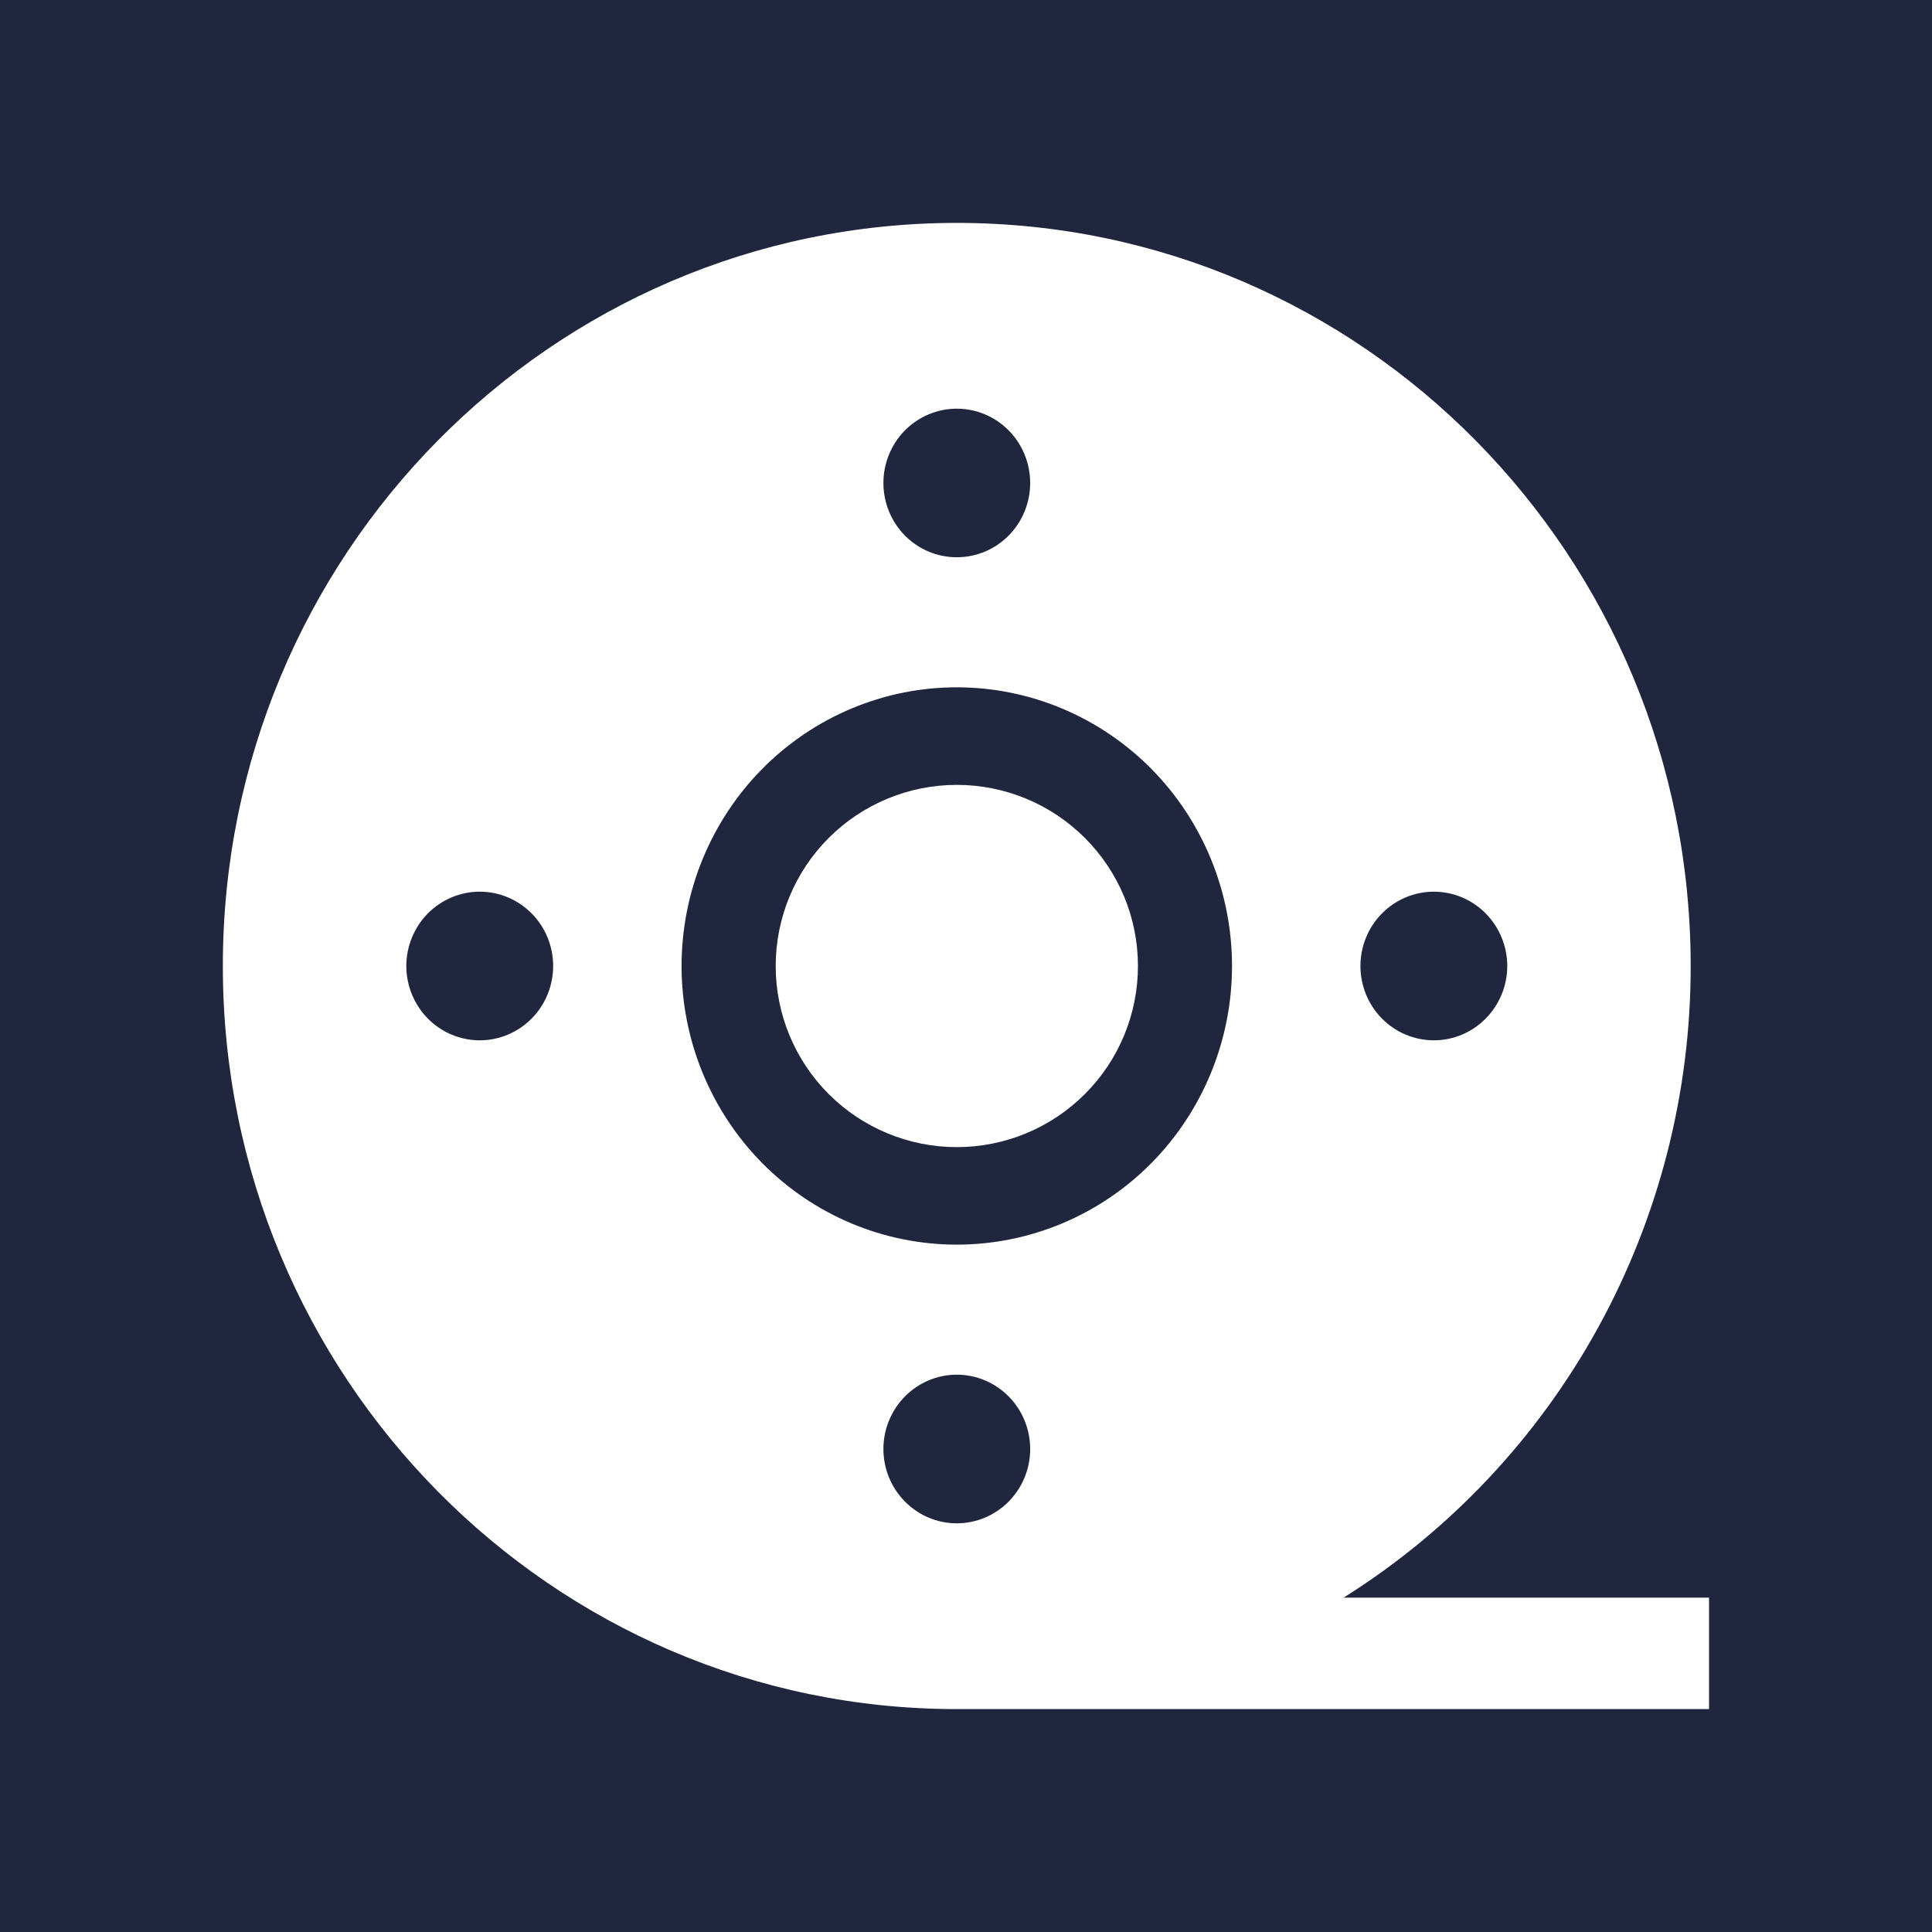
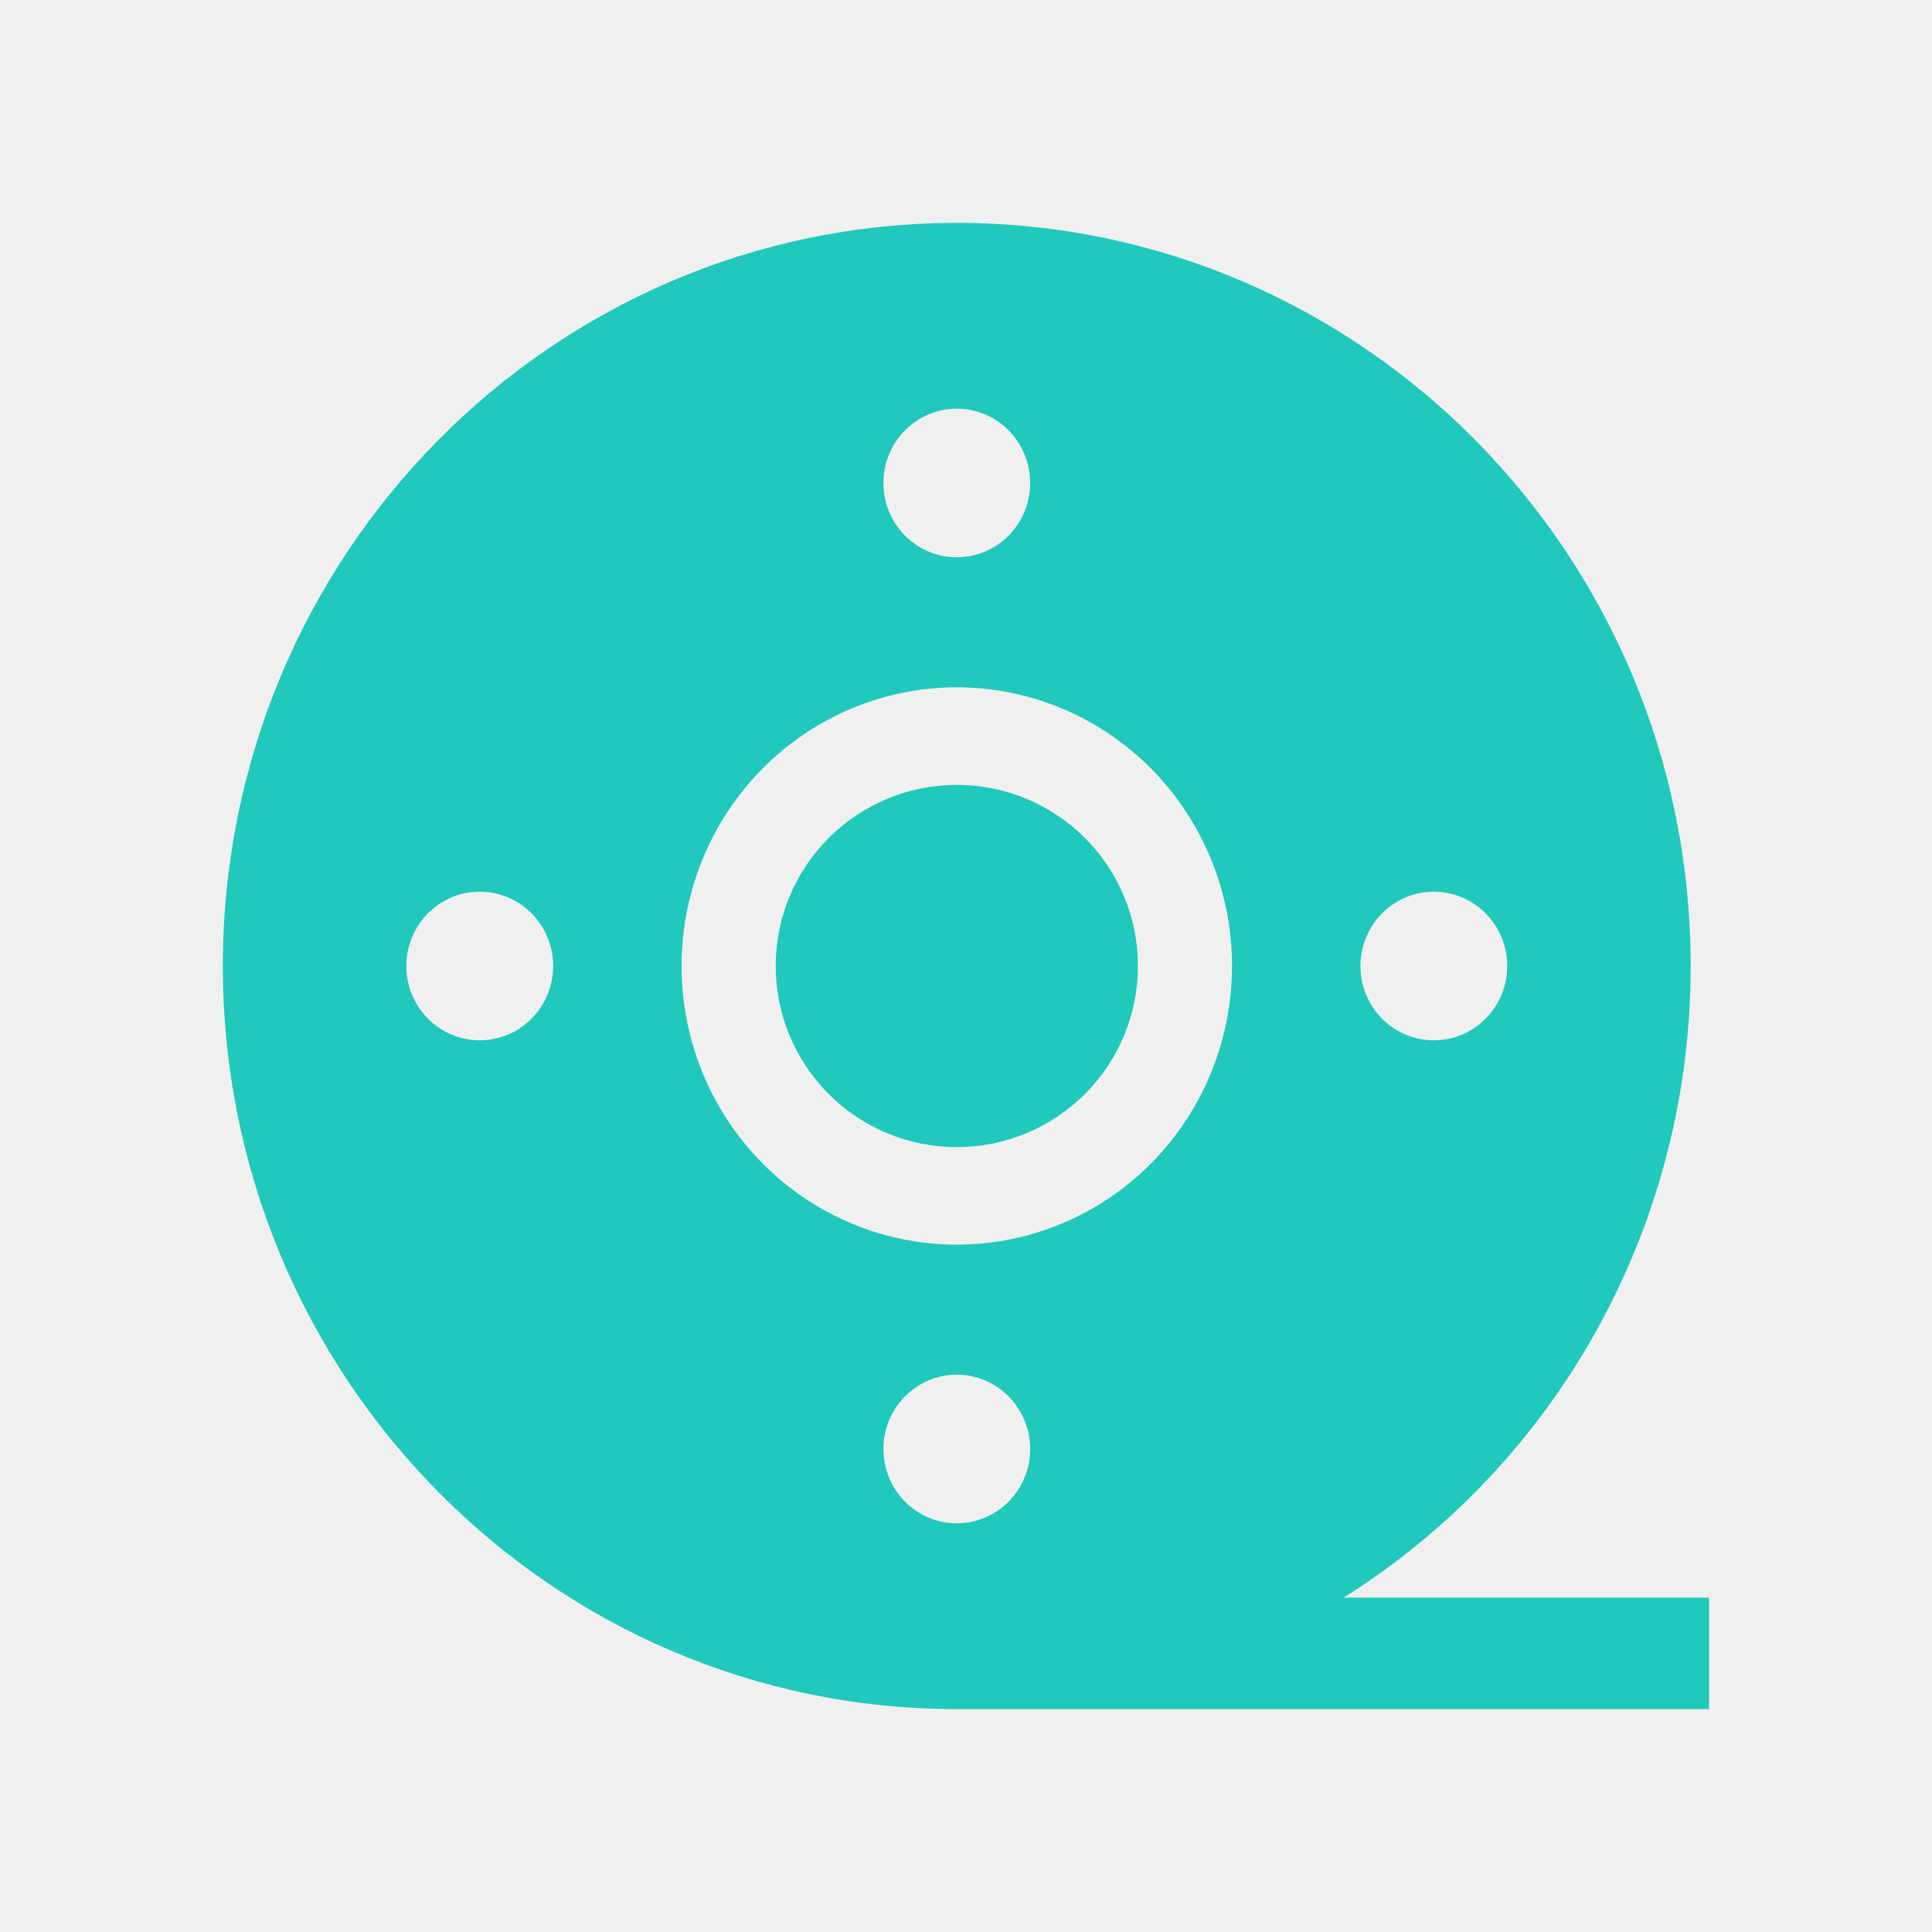
<svg xmlns="http://www.w3.org/2000/svg" width="32" height="32" viewBox="0 0 32 32" fill="none">
-   <rect width="32" height="32" fill="#20263D" />
-   <path d="M15.848 19C15.052 19 14.289 18.684 13.726 18.121C13.164 17.559 12.848 16.796 12.848 16C12.848 15.204 13.164 14.441 13.726 13.879C14.289 13.316 15.052 13 15.848 13C16.643 13 17.406 13.316 17.969 13.879C18.532 14.441 18.848 15.204 18.848 16C18.848 16.796 18.532 17.559 17.969 18.121C17.406 18.684 16.643 19 15.848 19Z" fill="white" />
-   <path fill-rule="evenodd" clip-rule="evenodd" d="M15.847 28.308C9.134 28.308 3.691 22.798 3.691 16C3.691 9.202 9.134 3.692 15.847 3.692C22.561 3.692 28.003 9.202 28.003 16C28.005 18.095 27.477 20.156 26.471 21.987C25.464 23.818 24.013 25.358 22.254 26.462H28.307V26.902V27.357V27.784V28.308H15.847ZM17.063 8C17.063 7.673 16.935 7.36 16.707 7.129C16.479 6.899 16.17 6.769 15.847 6.769C15.525 6.769 15.216 6.899 14.988 7.129C14.76 7.36 14.632 7.673 14.632 8C14.632 8.326 14.76 8.639 14.988 8.87C15.216 9.101 15.525 9.23 15.847 9.23C16.17 9.23 16.479 9.101 16.707 8.87C16.935 8.639 17.063 8.326 17.063 8ZM9.162 16C9.162 16.326 9.034 16.639 8.806 16.87C8.578 17.101 8.268 17.231 7.946 17.231C7.624 17.231 7.314 17.101 7.086 16.87C6.859 16.639 6.73 16.326 6.73 16C6.73 15.674 6.859 15.36 7.086 15.13C7.314 14.899 7.624 14.769 7.946 14.769C8.268 14.769 8.578 14.899 8.806 15.13C9.034 15.36 9.162 15.674 9.162 16ZM24.965 16C24.965 16.326 24.836 16.639 24.608 16.87C24.381 17.101 24.071 17.231 23.749 17.231C23.427 17.231 23.117 17.101 22.889 16.87C22.661 16.639 22.533 16.326 22.533 16C22.533 15.674 22.661 15.36 22.889 15.13C23.117 14.899 23.427 14.769 23.749 14.769C24.071 14.769 24.381 14.899 24.608 15.13C24.836 15.36 24.965 15.674 24.965 16ZM15.847 22.769C16.17 22.769 16.479 22.899 16.707 23.13C16.935 23.361 17.063 23.674 17.063 24C17.063 24.326 16.935 24.64 16.707 24.87C16.479 25.101 16.17 25.231 15.847 25.231C15.525 25.231 15.216 25.101 14.988 24.87C14.76 24.64 14.632 24.326 14.632 24C14.632 23.674 14.76 23.361 14.988 23.13C15.216 22.899 15.525 22.769 15.847 22.769ZM11.289 16C11.289 17.224 11.769 18.398 12.624 19.264C13.479 20.129 14.639 20.615 15.847 20.615C17.056 20.615 18.216 20.129 19.071 19.264C19.926 18.398 20.406 17.224 20.406 16C20.406 14.776 19.926 13.602 19.071 12.736C18.216 11.871 17.056 11.384 15.847 11.384C14.639 11.384 13.479 11.871 12.624 12.736C11.769 13.602 11.289 14.776 11.289 16Z" fill="white" />
+   <path d="M15.848 19C15.052 19 14.289 18.684 13.726 18.121C13.164 17.559 12.848 16.796 12.848 16C12.848 15.204 13.164 14.441 13.726 13.879C14.289 13.316 15.052 13 15.848 13C16.643 13 17.406 13.316 17.969 13.879C18.532 14.441 18.848 15.204 18.848 16C18.848 16.796 18.532 17.559 17.969 18.121C17.406 18.684 16.643 19 15.848 19Z" fill="#20C9BC" />
+   <path fill-rule="evenodd" clip-rule="evenodd" d="M15.847 28.308C9.134 28.308 3.691 22.798 3.691 16C3.691 9.202 9.134 3.692 15.847 3.692C22.561 3.692 28.003 9.202 28.003 16C28.005 18.095 27.477 20.156 26.471 21.987C25.464 23.818 24.013 25.358 22.254 26.462H28.307V26.902V27.357V27.784V28.308H15.847ZM17.063 8C17.063 7.673 16.935 7.36 16.707 7.129C16.479 6.899 16.17 6.769 15.847 6.769C15.525 6.769 15.216 6.899 14.988 7.129C14.76 7.36 14.632 7.673 14.632 8C14.632 8.326 14.76 8.639 14.988 8.87C15.216 9.101 15.525 9.23 15.847 9.23C16.17 9.23 16.479 9.101 16.707 8.87C16.935 8.639 17.063 8.326 17.063 8ZM9.162 16C9.162 16.326 9.034 16.639 8.806 16.87C8.578 17.101 8.268 17.231 7.946 17.231C7.624 17.231 7.314 17.101 7.086 16.87C6.859 16.639 6.73 16.326 6.73 16C6.73 15.674 6.859 15.36 7.086 15.13C7.314 14.899 7.624 14.769 7.946 14.769C8.268 14.769 8.578 14.899 8.806 15.13C9.034 15.36 9.162 15.674 9.162 16ZM24.965 16C24.965 16.326 24.836 16.639 24.608 16.87C24.381 17.101 24.071 17.231 23.749 17.231C23.427 17.231 23.117 17.101 22.889 16.87C22.661 16.639 22.533 16.326 22.533 16C22.533 15.674 22.661 15.36 22.889 15.13C23.117 14.899 23.427 14.769 23.749 14.769C24.071 14.769 24.381 14.899 24.608 15.13C24.836 15.36 24.965 15.674 24.965 16ZM15.847 22.769C16.17 22.769 16.479 22.899 16.707 23.13C16.935 23.361 17.063 23.674 17.063 24C17.063 24.326 16.935 24.64 16.707 24.87C16.479 25.101 16.17 25.231 15.847 25.231C15.525 25.231 15.216 25.101 14.988 24.87C14.76 24.64 14.632 24.326 14.632 24C14.632 23.674 14.76 23.361 14.988 23.13C15.216 22.899 15.525 22.769 15.847 22.769ZM11.289 16C11.289 17.224 11.769 18.398 12.624 19.264C13.479 20.129 14.639 20.615 15.847 20.615C17.056 20.615 18.216 20.129 19.071 19.264C19.926 18.398 20.406 17.224 20.406 16C20.406 14.776 19.926 13.602 19.071 12.736C18.216 11.871 17.056 11.384 15.847 11.384C14.639 11.384 13.479 11.871 12.624 12.736C11.769 13.602 11.289 14.776 11.289 16Z" fill="#20C9BC" />
</svg>
